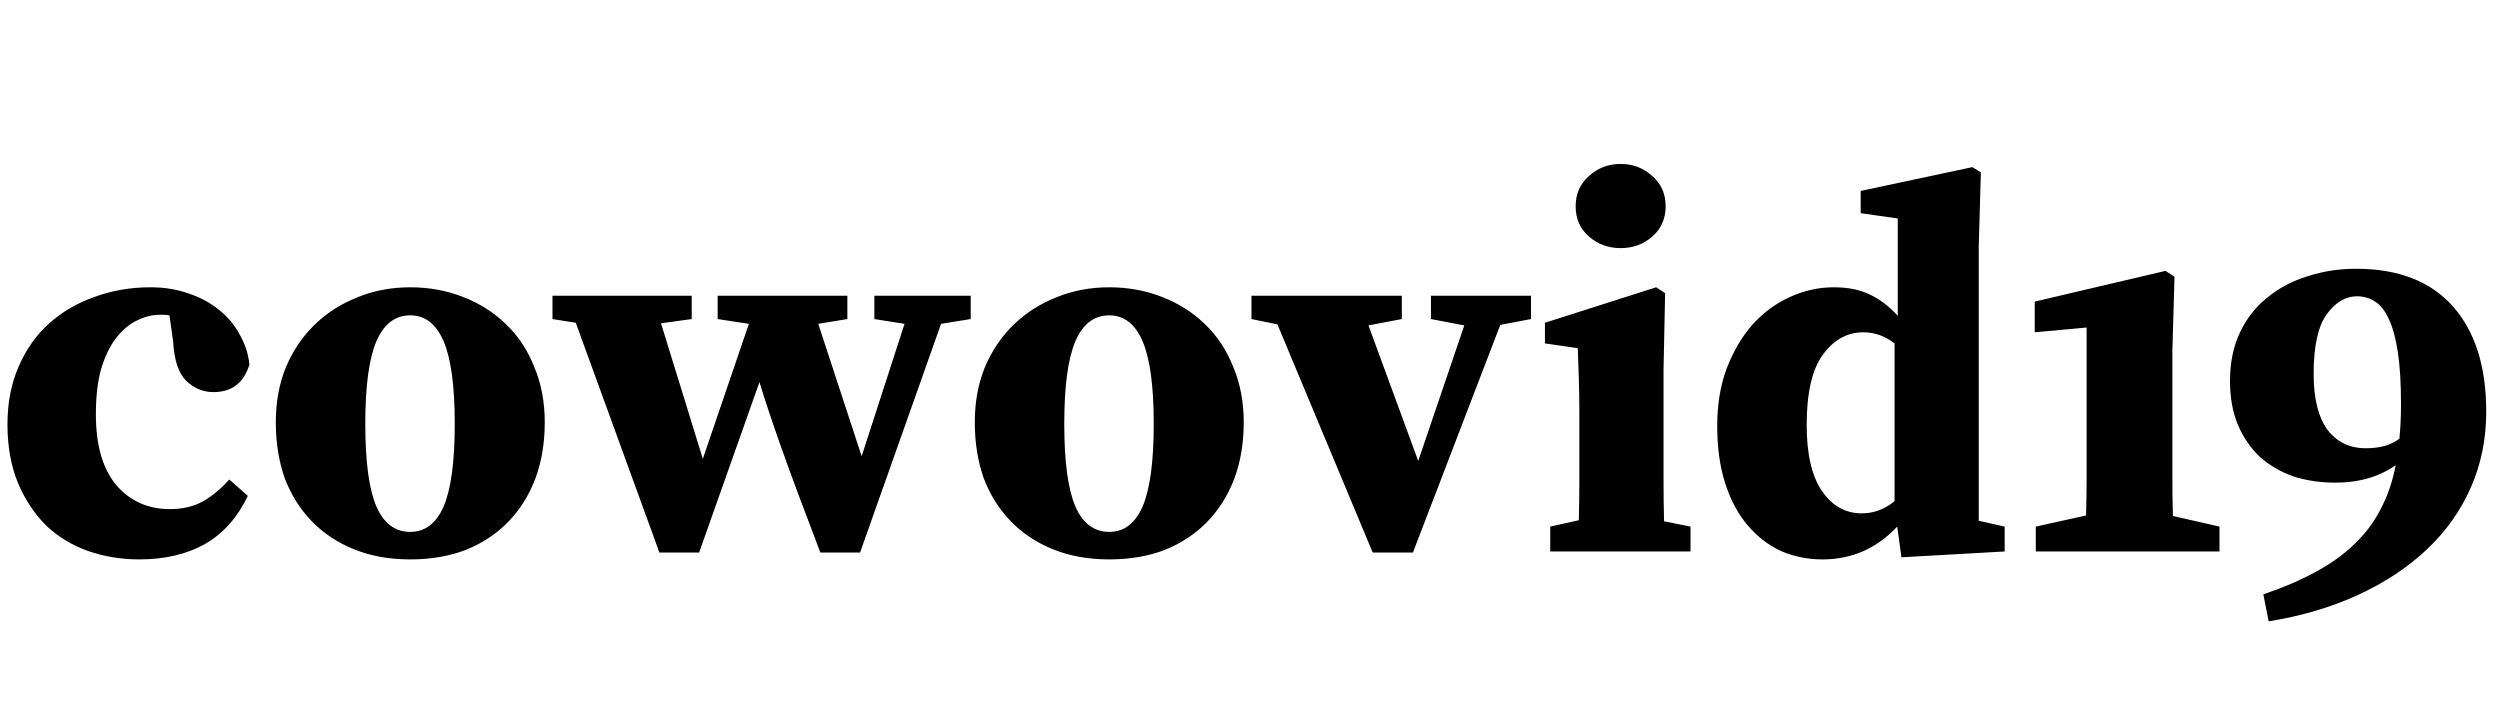
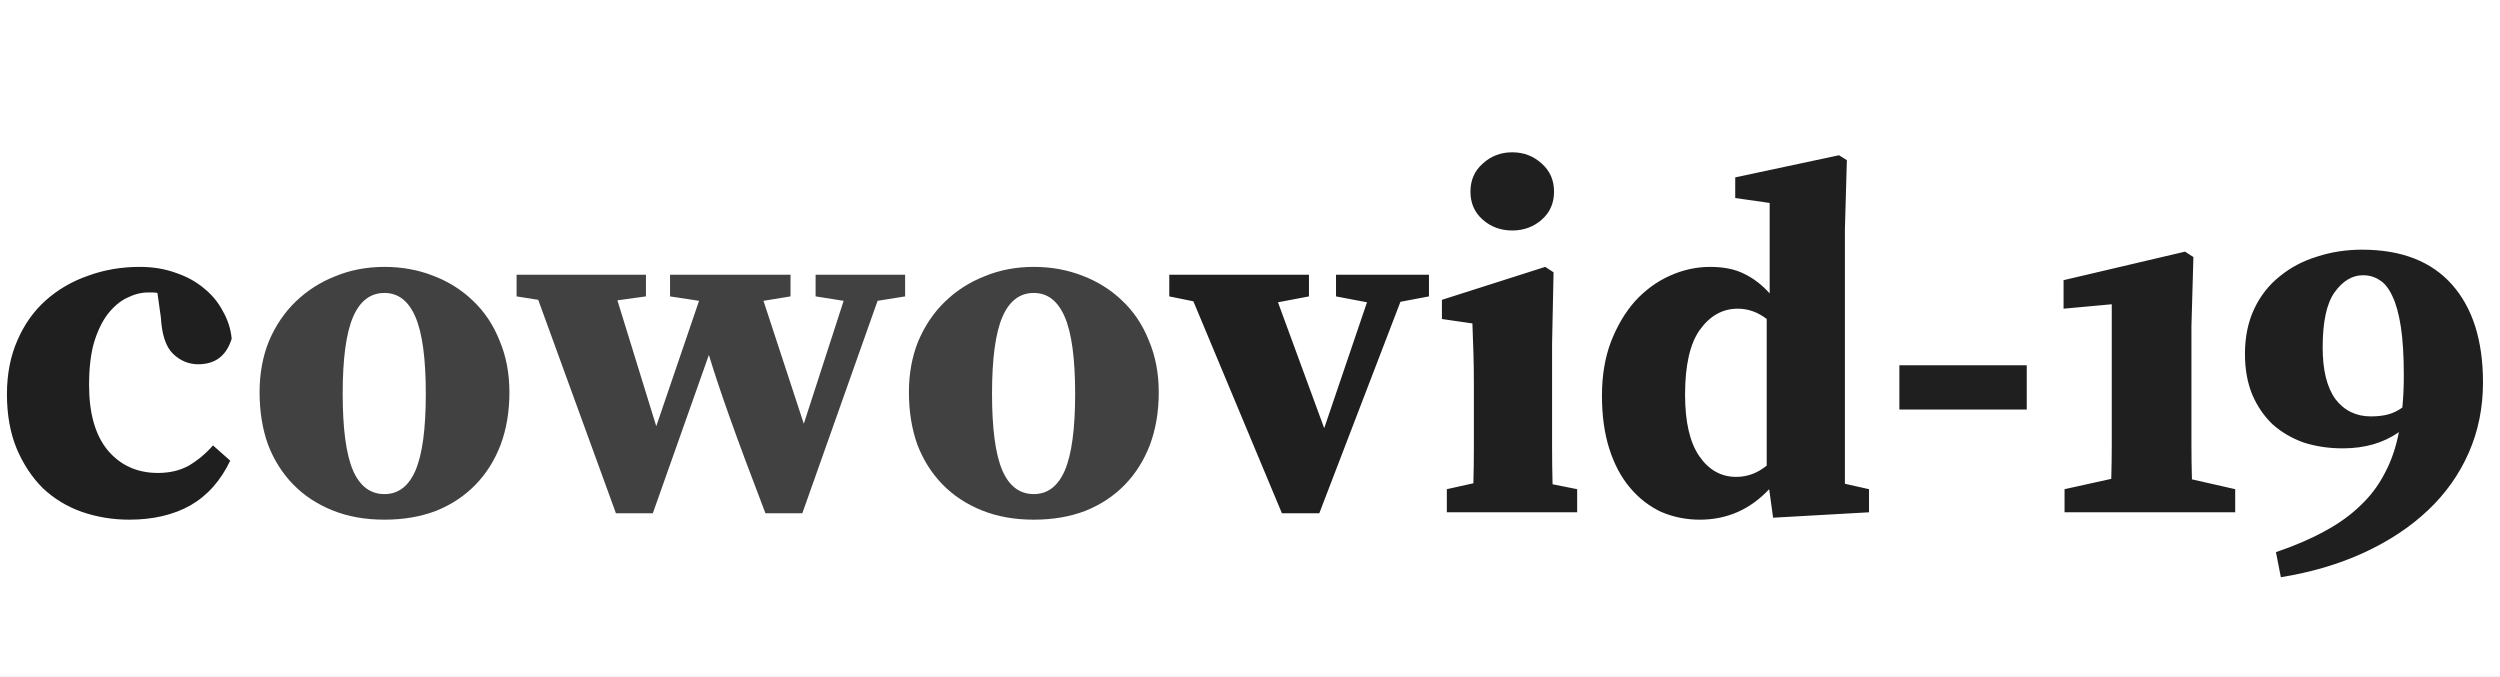
- <svg xmlns="http://www.w3.org/2000/svg" width="340" height="99" viewBox="0 0 340 99" fill="none">
+ <svg xmlns="http://www.w3.org/2000/svg" width="366" height="99" viewBox="0 0 366 99" fill="none">
  <g clip-path="url(#clip0)">
-     <rect width="340" height="99" fill="white" />
-     <path d="M21.68 42.816C20.672 42.816 19.64 43.08 18.584 43.608C17.576 44.088 16.64 44.88 15.776 45.984C14.96 47.04 14.288 48.432 13.76 50.16C13.28 51.84 13.04 53.904 13.04 56.352C13.04 60.528 13.952 63.72 15.776 65.928C17.648 68.136 20.096 69.24 23.12 69.24C24.848 69.24 26.36 68.88 27.656 68.16C28.952 67.392 30.128 66.408 31.184 65.208L33.704 67.44C32.312 70.368 30.368 72.552 27.872 73.992C25.376 75.384 22.4 76.08 18.944 76.08C16.496 76.08 14.168 75.696 11.96 74.928C9.8 74.16 7.904 73.008 6.272 71.472C4.688 69.888 3.416 67.968 2.456 65.712C1.496 63.408 1.016 60.744 1.016 57.72C1.016 54.792 1.52 52.176 2.528 49.872C3.536 47.52 4.928 45.552 6.704 43.968C8.48 42.384 10.544 41.184 12.896 40.368C15.248 39.504 17.768 39.072 20.456 39.072C22.376 39.072 24.128 39.36 25.712 39.936C27.296 40.464 28.664 41.208 29.816 42.168C31.016 43.128 31.952 44.256 32.624 45.552C33.344 46.8 33.776 48.144 33.92 49.584C33.152 52.08 31.52 53.328 29.024 53.328C27.632 53.328 26.408 52.824 25.352 51.816C24.296 50.808 23.696 49.032 23.552 46.488L23.048 42.888C22.808 42.84 22.568 42.816 22.328 42.816C22.136 42.816 21.92 42.816 21.68 42.816ZM55.798 76.08C52.966 76.08 50.422 75.624 48.166 74.712C45.91 73.8 43.99 72.528 42.406 70.896C40.822 69.264 39.598 67.32 38.734 65.064C37.918 62.76 37.51 60.216 37.51 57.432C37.51 54.696 37.966 52.2 38.878 49.944C39.838 47.688 41.134 45.768 42.766 44.184C44.446 42.552 46.39 41.304 48.598 40.44C50.806 39.528 53.206 39.072 55.798 39.072C58.342 39.072 60.718 39.504 62.926 40.368C65.182 41.232 67.126 42.456 68.758 44.04C70.438 45.624 71.734 47.568 72.646 49.872C73.606 52.128 74.086 54.648 74.086 57.432C74.086 60.264 73.654 62.832 72.79 65.136C71.926 67.392 70.702 69.336 69.118 70.968C67.534 72.6 65.614 73.872 63.358 74.784C61.102 75.648 58.582 76.08 55.798 76.08ZM55.798 72.336C57.814 72.336 59.326 71.184 60.334 68.88C61.342 66.528 61.846 62.784 61.846 57.648C61.846 52.512 61.342 48.768 60.334 46.416C59.326 44.064 57.814 42.888 55.798 42.888C53.734 42.888 52.198 44.064 51.19 46.416C50.182 48.768 49.678 52.512 49.678 57.648C49.678 62.784 50.182 66.528 51.19 68.88C52.198 71.184 53.734 72.336 55.798 72.336ZM111.569 75.144C109.361 69.384 107.609 64.68 106.313 61.032C105.017 57.384 104.009 54.36 103.289 51.96L95.081 75.144H89.681L78.305 43.896L75.137 43.392V40.224H94.073V43.392L89.897 43.968L95.585 62.4L101.849 44.04L97.601 43.392V40.224H115.241V43.392L111.281 44.04L117.185 62.04L123.017 44.04L118.913 43.392V40.224H132.017V43.392L127.985 44.04L116.969 75.144H111.569ZM150.86 76.08C148.028 76.08 145.484 75.624 143.228 74.712C140.972 73.8 139.052 72.528 137.468 70.896C135.884 69.264 134.66 67.32 133.796 65.064C132.98 62.76 132.572 60.216 132.572 57.432C132.572 54.696 133.028 52.2 133.94 49.944C134.9 47.688 136.196 45.768 137.828 44.184C139.508 42.552 141.452 41.304 143.66 40.44C145.868 39.528 148.268 39.072 150.86 39.072C153.404 39.072 155.78 39.504 157.988 40.368C160.244 41.232 162.188 42.456 163.82 44.04C165.5 45.624 166.796 47.568 167.708 49.872C168.668 52.128 169.148 54.648 169.148 57.432C169.148 60.264 168.716 62.832 167.852 65.136C166.988 67.392 165.764 69.336 164.18 70.968C162.596 72.6 160.676 73.872 158.42 74.784C156.164 75.648 153.644 76.08 150.86 76.08ZM150.86 72.336C152.876 72.336 154.388 71.184 155.396 68.88C156.404 66.528 156.908 62.784 156.908 57.648C156.908 52.512 156.404 48.768 155.396 46.416C154.388 44.064 152.876 42.888 150.86 42.888C148.796 42.888 147.26 44.064 146.252 46.416C145.244 48.768 144.74 52.512 144.74 57.648C144.74 62.784 145.244 66.528 146.252 68.88C147.26 71.184 148.796 72.336 150.86 72.336ZM192.159 75.144H186.687L173.727 44.112L170.199 43.392V40.224H190.647V43.392L186.111 44.256L192.879 62.688L199.143 44.256L194.607 43.392V40.224H208.215V43.392L204.039 44.184L192.159 75.144ZM220.408 33.744C218.728 33.744 217.288 33.216 216.088 32.16C214.888 31.104 214.288 29.736 214.288 28.056C214.288 26.376 214.888 25.008 216.088 23.952C217.288 22.848 218.728 22.296 220.408 22.296C222.088 22.296 223.528 22.848 224.728 23.952C225.928 25.008 226.528 26.376 226.528 28.056C226.528 29.736 225.928 31.104 224.728 32.16C223.528 33.216 222.088 33.744 220.408 33.744ZM229.912 75H210.832V71.616L214.72 70.752C214.768 69.024 214.792 67.176 214.792 65.208C214.792 63.192 214.792 61.416 214.792 59.88V56.424C214.792 54.456 214.768 52.824 214.72 51.528C214.672 50.184 214.624 48.792 214.576 47.352L210.112 46.704V43.896L225.232 39.072L226.456 39.864L226.24 50.304V59.88C226.24 61.416 226.24 63.192 226.24 65.208C226.24 67.224 226.264 69.12 226.312 70.896L229.912 71.616V75ZM245.709 57.792C245.709 61.776 246.405 64.776 247.797 66.792C249.189 68.808 250.989 69.816 253.197 69.816C254.829 69.816 256.317 69.264 257.661 68.16V46.704C256.365 45.696 254.949 45.192 253.413 45.192C251.205 45.192 249.357 46.224 247.869 48.288C246.429 50.304 245.709 53.472 245.709 57.792ZM258.597 75.792L258.021 71.616C255.237 74.592 251.853 76.08 247.869 76.08C245.853 76.08 243.957 75.696 242.181 74.928C240.453 74.112 238.941 72.936 237.645 71.4C236.349 69.864 235.341 67.968 234.621 65.712C233.901 63.456 233.541 60.864 233.541 57.936C233.541 55.008 233.973 52.392 234.837 50.088C235.749 47.736 236.925 45.744 238.365 44.112C239.853 42.48 241.557 41.232 243.477 40.368C245.397 39.504 247.365 39.072 249.381 39.072C251.349 39.072 253.005 39.408 254.349 40.08C255.741 40.752 256.989 41.712 258.093 42.96V29.712L253.053 28.992V25.968L268.245 22.728L269.397 23.448L269.109 33.528V70.824L272.637 71.616V75L258.597 75.792ZM276.723 41.016L294.507 36.84L295.731 37.632L295.443 47.784V59.736C295.443 61.464 295.443 63.216 295.443 64.992C295.443 66.72 295.467 68.448 295.515 70.176L301.851 71.616V75H276.867V71.616L283.707 70.104C283.755 68.376 283.779 66.648 283.779 64.92C283.779 63.192 283.779 61.464 283.779 59.736V44.544L276.723 45.192V41.016ZM308.535 84.504L307.815 80.832C310.503 79.92 312.855 78.912 314.871 77.808C316.935 76.704 318.687 75.456 320.127 74.064C321.615 72.672 322.815 71.088 323.727 69.312C324.687 67.536 325.383 65.52 325.815 63.264C323.559 64.848 320.823 65.64 317.607 65.64C315.543 65.64 313.623 65.352 311.847 64.776C310.119 64.152 308.607 63.264 307.311 62.112C306.063 60.912 305.079 59.472 304.359 57.792C303.639 56.064 303.279 54.072 303.279 51.816C303.279 49.32 303.735 47.112 304.647 45.192C305.559 43.272 306.807 41.688 308.391 40.44C309.975 39.144 311.799 38.184 313.863 37.56C315.927 36.888 318.111 36.552 320.415 36.552C326.175 36.552 330.567 38.256 333.591 41.664C336.615 45.072 338.127 49.848 338.127 55.992C338.127 59.688 337.431 63.12 336.039 66.288C334.647 69.456 332.655 72.264 330.063 74.712C327.471 77.16 324.351 79.224 320.703 80.904C317.055 82.584 312.999 83.784 308.535 84.504ZM314.655 50.88C314.655 54.192 315.279 56.712 316.527 58.44C317.823 60.12 319.551 60.96 321.711 60.96C322.671 60.96 323.511 60.864 324.231 60.672C324.951 60.48 325.647 60.144 326.319 59.664C326.463 58.224 326.535 56.664 326.535 54.984C326.535 52.104 326.391 49.728 326.103 47.856C325.815 45.984 325.407 44.496 324.879 43.392C324.351 42.24 323.727 41.448 323.007 41.016C322.287 40.536 321.471 40.296 320.559 40.296C318.975 40.296 317.583 41.136 316.383 42.816C315.231 44.448 314.655 47.136 314.655 50.88Z" fill="black" />
+     <rect width="366" height="99" fill="white" />
+     <path d="M21.68 42.816C20.672 42.816 19.64 43.08 18.584 43.608C17.576 44.088 16.64 44.88 15.776 45.984C14.96 47.04 14.288 48.432 13.76 50.16C13.28 51.84 13.04 53.904 13.04 56.352C13.04 60.528 13.952 63.72 15.776 65.928C17.648 68.136 20.096 69.24 23.12 69.24C24.848 69.24 26.36 68.88 27.656 68.16C28.952 67.392 30.128 66.408 31.184 65.208L33.704 67.44C32.312 70.368 30.368 72.552 27.872 73.992C25.376 75.384 22.4 76.08 18.944 76.08C16.496 76.08 14.168 75.696 11.96 74.928C9.8 74.16 7.904 73.008 6.272 71.472C4.688 69.888 3.416 67.968 2.456 65.712C1.496 63.408 1.016 60.744 1.016 57.72C1.016 54.792 1.52 52.176 2.528 49.872C3.536 47.52 4.928 45.552 6.704 43.968C8.48 42.384 10.544 41.184 12.896 40.368C15.248 39.504 17.768 39.072 20.456 39.072C22.376 39.072 24.128 39.36 25.712 39.936C27.296 40.464 28.664 41.208 29.816 42.168C31.016 43.128 31.952 44.256 32.624 45.552C33.344 46.8 33.776 48.144 33.92 49.584C33.152 52.08 31.52 53.328 29.024 53.328C27.632 53.328 26.408 52.824 25.352 51.816C24.296 50.808 23.696 49.032 23.552 46.488L23.048 42.888C22.808 42.84 22.568 42.816 22.328 42.816C22.136 42.816 21.92 42.816 21.68 42.816ZM193.144 75.144H187.672L174.712 44.112L171.183 43.392V40.224H191.632V43.392L187.096 44.256L193.864 62.688L200.128 44.256L195.592 43.392V40.224H209.2V43.392L205.024 44.184L193.144 75.144ZM221.392 33.744C219.712 33.744 218.272 33.216 217.072 32.16C215.872 31.104 215.272 29.736 215.272 28.056C215.272 26.376 215.872 25.008 217.072 23.952C218.272 22.848 219.712 22.296 221.392 22.296C223.072 22.296 224.512 22.848 225.712 23.952C226.912 25.008 227.512 26.376 227.512 28.056C227.512 29.736 226.912 31.104 225.712 32.16C224.512 33.216 223.072 33.744 221.392 33.744ZM230.896 75H211.816V71.616L215.704 70.752C215.752 69.024 215.776 67.176 215.776 65.208C215.776 63.192 215.776 61.416 215.776 59.88V56.424C215.776 54.456 215.752 52.824 215.704 51.528C215.656 50.184 215.608 48.792 215.56 47.352L211.096 46.704V43.896L226.216 39.072L227.44 39.864L227.224 50.304V59.88C227.224 61.416 227.224 63.192 227.224 65.208C227.224 67.224 227.248 69.12 227.296 70.896L230.896 71.616V75ZM246.694 57.792C246.694 61.776 247.39 64.776 248.782 66.792C250.174 68.808 251.974 69.816 254.182 69.816C255.814 69.816 257.302 69.264 258.646 68.16V46.704C257.35 45.696 255.934 45.192 254.398 45.192C252.19 45.192 250.342 46.224 248.854 48.288C247.414 50.304 246.694 53.472 246.694 57.792ZM259.582 75.792L259.006 71.616C256.222 74.592 252.838 76.08 248.854 76.08C246.838 76.08 244.942 75.696 243.166 74.928C241.438 74.112 239.926 72.936 238.63 71.4C237.334 69.864 236.326 67.968 235.606 65.712C234.886 63.456 234.526 60.864 234.526 57.936C234.526 55.008 234.958 52.392 235.822 50.088C236.734 47.736 237.91 45.744 239.35 44.112C240.838 42.48 242.542 41.232 244.462 40.368C246.382 39.504 248.35 39.072 250.366 39.072C252.334 39.072 253.99 39.408 255.334 40.08C256.726 40.752 257.974 41.712 259.078 42.96V29.712L254.038 28.992V25.968L269.23 22.728L270.382 23.448L270.094 33.528V70.824L273.622 71.616V75L259.582 75.792ZM278.068 59.952V53.472H296.716V59.952H278.068ZM302.106 41.016L319.89 36.84L321.114 37.632L320.826 47.784V59.736C320.826 61.464 320.826 63.216 320.826 64.992C320.826 66.72 320.85 68.448 320.898 70.176L327.234 71.616V75H302.25V71.616L309.09 70.104C309.138 68.376 309.162 66.648 309.162 64.92C309.162 63.192 309.162 61.464 309.162 59.736V44.544L302.106 45.192V41.016ZM333.918 84.504L333.198 80.832C335.886 79.92 338.238 78.912 340.254 77.808C342.318 76.704 344.07 75.456 345.51 74.064C346.998 72.672 348.198 71.088 349.11 69.312C350.07 67.536 350.766 65.52 351.198 63.264C348.942 64.848 346.206 65.64 342.99 65.64C340.926 65.64 339.006 65.352 337.23 64.776C335.502 64.152 333.99 63.264 332.694 62.112C331.446 60.912 330.462 59.472 329.742 57.792C329.022 56.064 328.662 54.072 328.662 51.816C328.662 49.32 329.118 47.112 330.03 45.192C330.942 43.272 332.19 41.688 333.774 40.44C335.358 39.144 337.182 38.184 339.246 37.56C341.31 36.888 343.494 36.552 345.798 36.552C351.558 36.552 355.95 38.256 358.974 41.664C361.998 45.072 363.51 49.848 363.51 55.992C363.51 59.688 362.814 63.12 361.422 66.288C360.03 69.456 358.038 72.264 355.446 74.712C352.854 77.16 349.734 79.224 346.086 80.904C342.438 82.584 338.382 83.784 333.918 84.504ZM340.038 50.88C340.038 54.192 340.662 56.712 341.91 58.44C343.206 60.12 344.934 60.96 347.094 60.96C348.054 60.96 348.894 60.864 349.614 60.672C350.334 60.48 351.03 60.144 351.702 59.664C351.846 58.224 351.918 56.664 351.918 54.984C351.918 52.104 351.774 49.728 351.486 47.856C351.198 45.984 350.79 44.496 350.262 43.392C349.734 42.24 349.11 41.448 348.39 41.016C347.67 40.536 346.854 40.296 345.942 40.296C344.358 40.296 342.966 41.136 341.766 42.816C340.614 44.448 340.038 47.136 340.038 50.88Z" fill="#1F1F1F" />
+     <path d="M56.29 76.08C53.458 76.08 50.914 75.624 48.658 74.712C46.402 73.8 44.482 72.528 42.898 70.896C41.314 69.264 40.09 67.32 39.226 65.064C38.41 62.76 38.002 60.216 38.002 57.432C38.002 54.696 38.458 52.2 39.37 49.944C40.33 47.688 41.626 45.768 43.258 44.184C44.938 42.552 46.882 41.304 49.09 40.44C51.298 39.528 53.698 39.072 56.29 39.072C58.834 39.072 61.21 39.504 63.418 40.368C65.674 41.232 67.618 42.456 69.25 44.04C70.93 45.624 72.226 47.568 73.138 49.872C74.098 52.128 74.578 54.648 74.578 57.432C74.578 60.264 74.146 62.832 73.282 65.136C72.418 67.392 71.194 69.336 69.61 70.968C68.026 72.6 66.106 73.872 63.85 74.784C61.594 75.648 59.074 76.08 56.29 76.08ZM56.29 72.336C58.306 72.336 59.818 71.184 60.826 68.88C61.834 66.528 62.338 62.784 62.338 57.648C62.338 52.512 61.834 48.768 60.826 46.416C59.818 44.064 58.306 42.888 56.29 42.888C54.226 42.888 52.69 44.064 51.682 46.416C50.674 48.768 50.17 52.512 50.17 57.648C50.17 62.784 50.674 66.528 51.682 68.88C52.69 71.184 54.226 72.336 56.29 72.336ZM112.061 75.144C109.853 69.384 108.101 64.68 106.805 61.032C105.509 57.384 104.501 54.36 103.781 51.96L95.573 75.144H90.173L78.797 43.896L75.629 43.392V40.224H94.565V43.392L90.389 43.968L96.077 62.4L102.341 44.04L98.093 43.392V40.224H115.733V43.392L111.773 44.04L117.677 62.04L123.509 44.04L119.405 43.392V40.224H132.509V43.392L128.477 44.04L117.461 75.144H112.061ZM151.353 76.08C148.521 76.08 145.977 75.624 143.721 74.712C141.465 73.8 139.545 72.528 137.961 70.896C136.377 69.264 135.153 67.32 134.289 65.064C133.473 62.76 133.065 60.216 133.065 57.432C133.065 54.696 133.521 52.2 134.433 49.944C135.393 47.688 136.689 45.768 138.321 44.184C140.001 42.552 141.945 41.304 144.153 40.44C146.361 39.528 148.761 39.072 151.353 39.072C153.897 39.072 156.273 39.504 158.481 40.368C160.737 41.232 162.681 42.456 164.313 44.04C165.993 45.624 167.289 47.568 168.201 49.872C169.161 52.128 169.641 54.648 169.641 57.432C169.641 60.264 169.209 62.832 168.345 65.136C167.481 67.392 166.257 69.336 164.673 70.968C163.089 72.6 161.169 73.872 158.913 74.784C156.657 75.648 154.137 76.08 151.353 76.08ZM151.353 72.336C153.369 72.336 154.881 71.184 155.889 68.88C156.897 66.528 157.401 62.784 157.401 57.648C157.401 52.512 156.897 48.768 155.889 46.416C154.881 44.064 153.369 42.888 151.353 42.888C149.289 42.888 147.753 44.064 146.745 46.416C145.737 48.768 145.233 52.512 145.233 57.648C145.233 62.784 145.737 66.528 146.745 68.88C147.753 71.184 149.289 72.336 151.353 72.336Z" fill="#414141" />
  </g>
  <defs>
    <clipPath id="clip0">
-       <rect width="340" height="99" fill="white" />
+       <rect width="366" height="99" fill="white" />
    </clipPath>
  </defs>
</svg>
